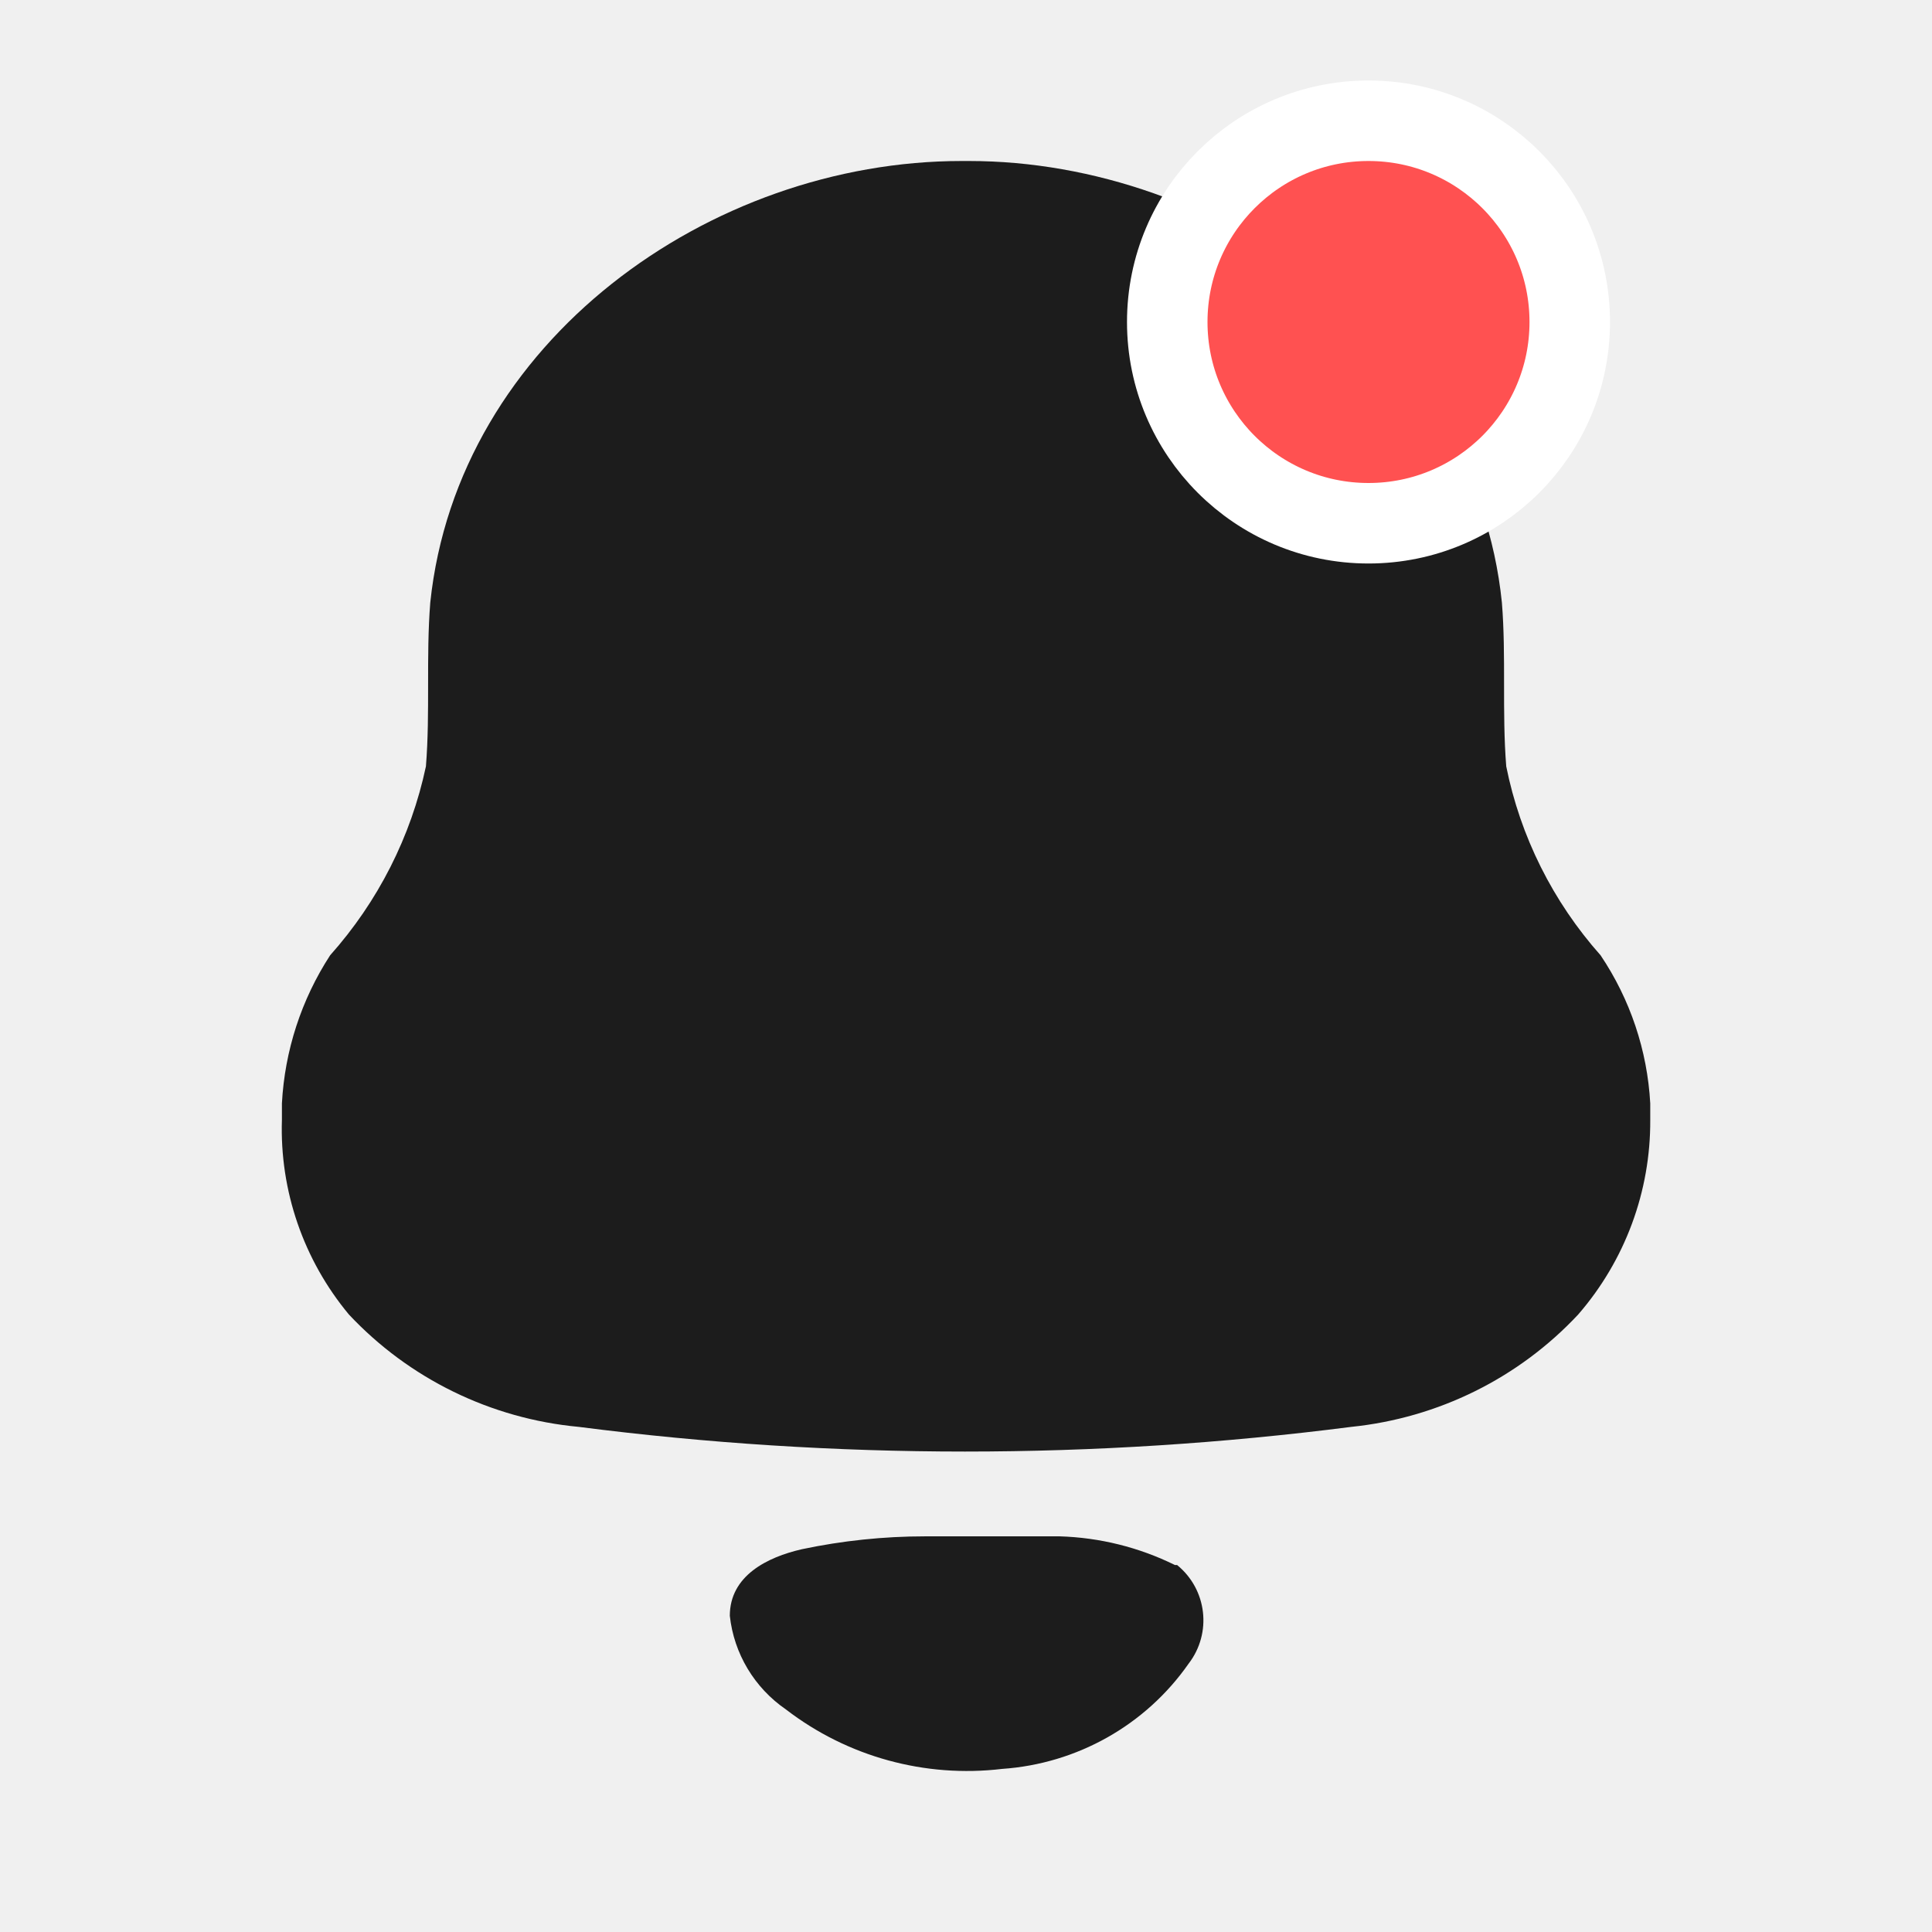
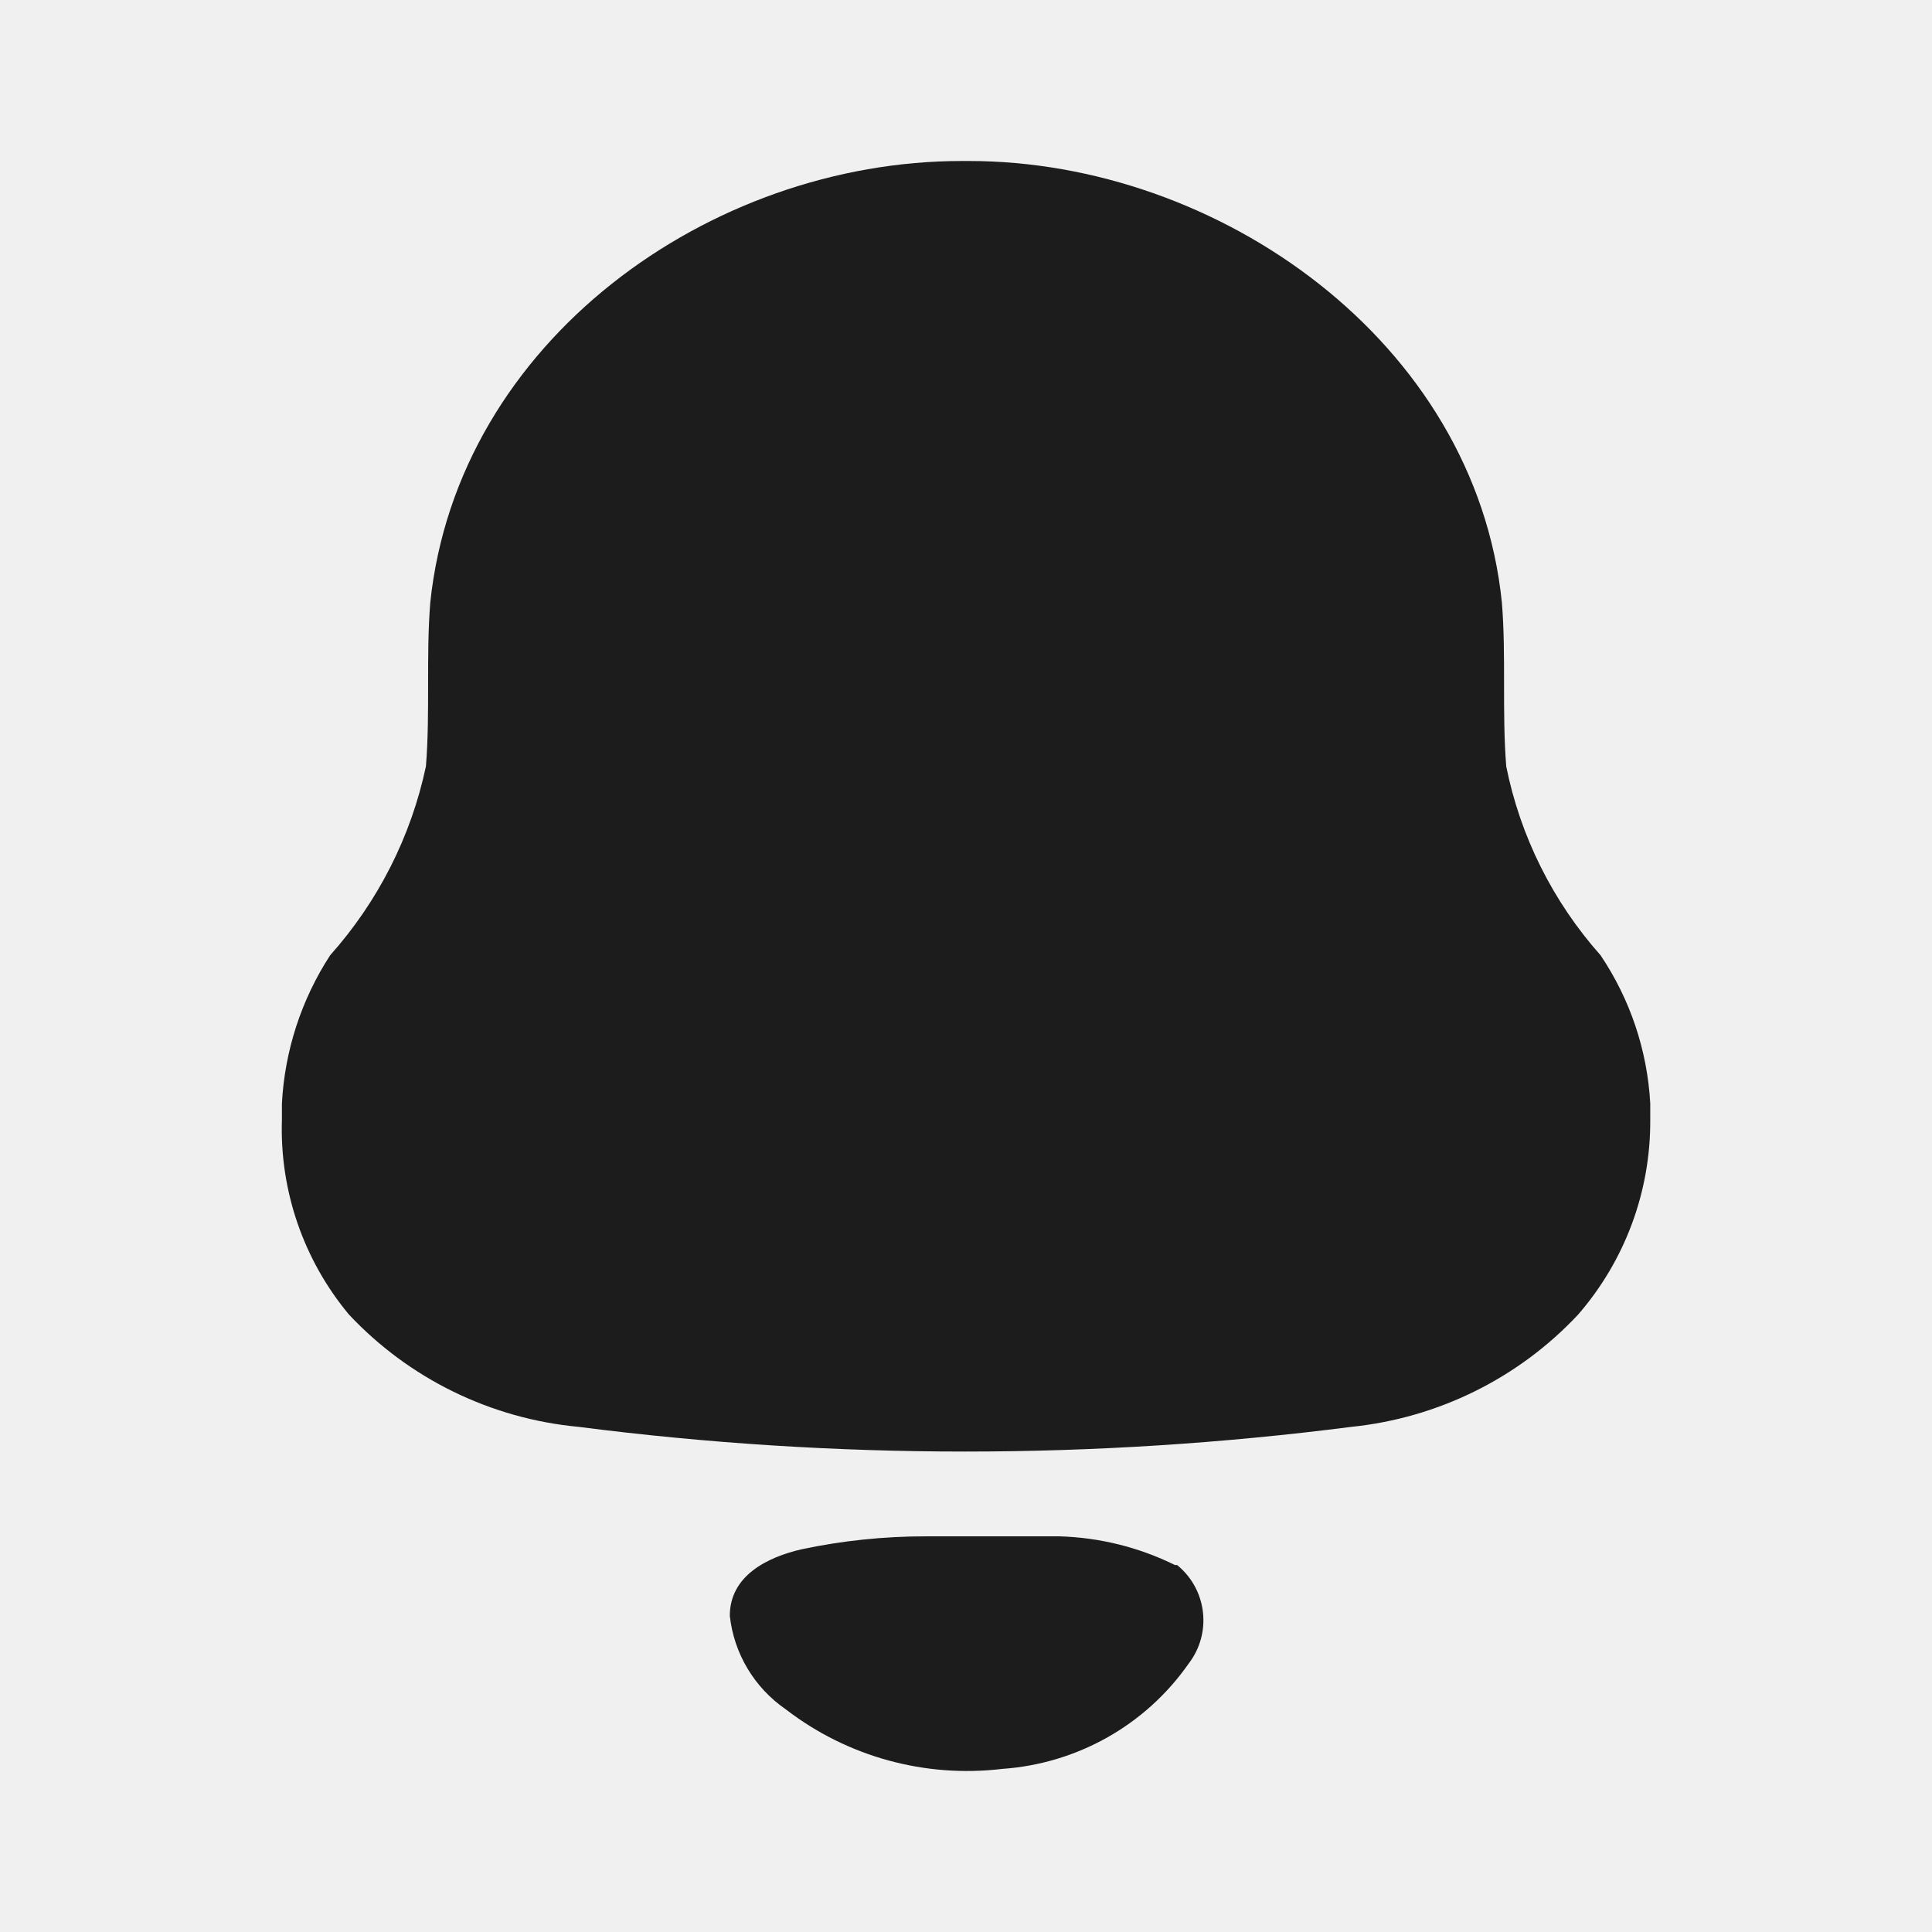
<svg xmlns="http://www.w3.org/2000/svg" width="24" height="24" viewBox="0 0 24 24" fill="none">
  <g id="notification">
    <path id="Vector" d="M13.164 19.085C13.661 19.1 14.149 19.221 14.595 19.441H14.622C14.995 19.744 15.058 20.287 14.765 20.667C14.232 21.43 13.38 21.91 12.448 21.974C11.491 22.088 10.527 21.823 9.764 21.236C9.372 20.967 9.117 20.542 9.066 20.072C9.066 19.574 9.532 19.343 9.961 19.245C10.464 19.139 10.977 19.085 11.491 19.085H13.164ZM12.037 2C15.132 2 18.326 4.24 18.657 7.485C18.711 8.151 18.657 8.845 18.711 9.52C18.886 10.392 19.291 11.201 19.883 11.867C20.251 12.414 20.464 13.05 20.5 13.707V13.912C20.505 14.798 20.188 15.657 19.605 16.329C18.867 17.119 17.866 17.614 16.787 17.725C13.601 18.134 10.374 18.134 7.188 17.725C6.096 17.623 5.081 17.126 4.334 16.329C3.77 15.651 3.474 14.791 3.502 13.912V13.707C3.537 13.052 3.743 12.418 4.101 11.867C4.696 11.2 5.106 10.392 5.291 9.52C5.345 8.845 5.291 8.16 5.345 7.485C5.685 4.24 8.816 2 11.947 2H12.037Z" fill="#1C1C1C" />
-     <circle id="Ellipse 1" cx="17" cy="4" r="2.5" fill="#FF5151" stroke="white" />
  </g>
</svg>
